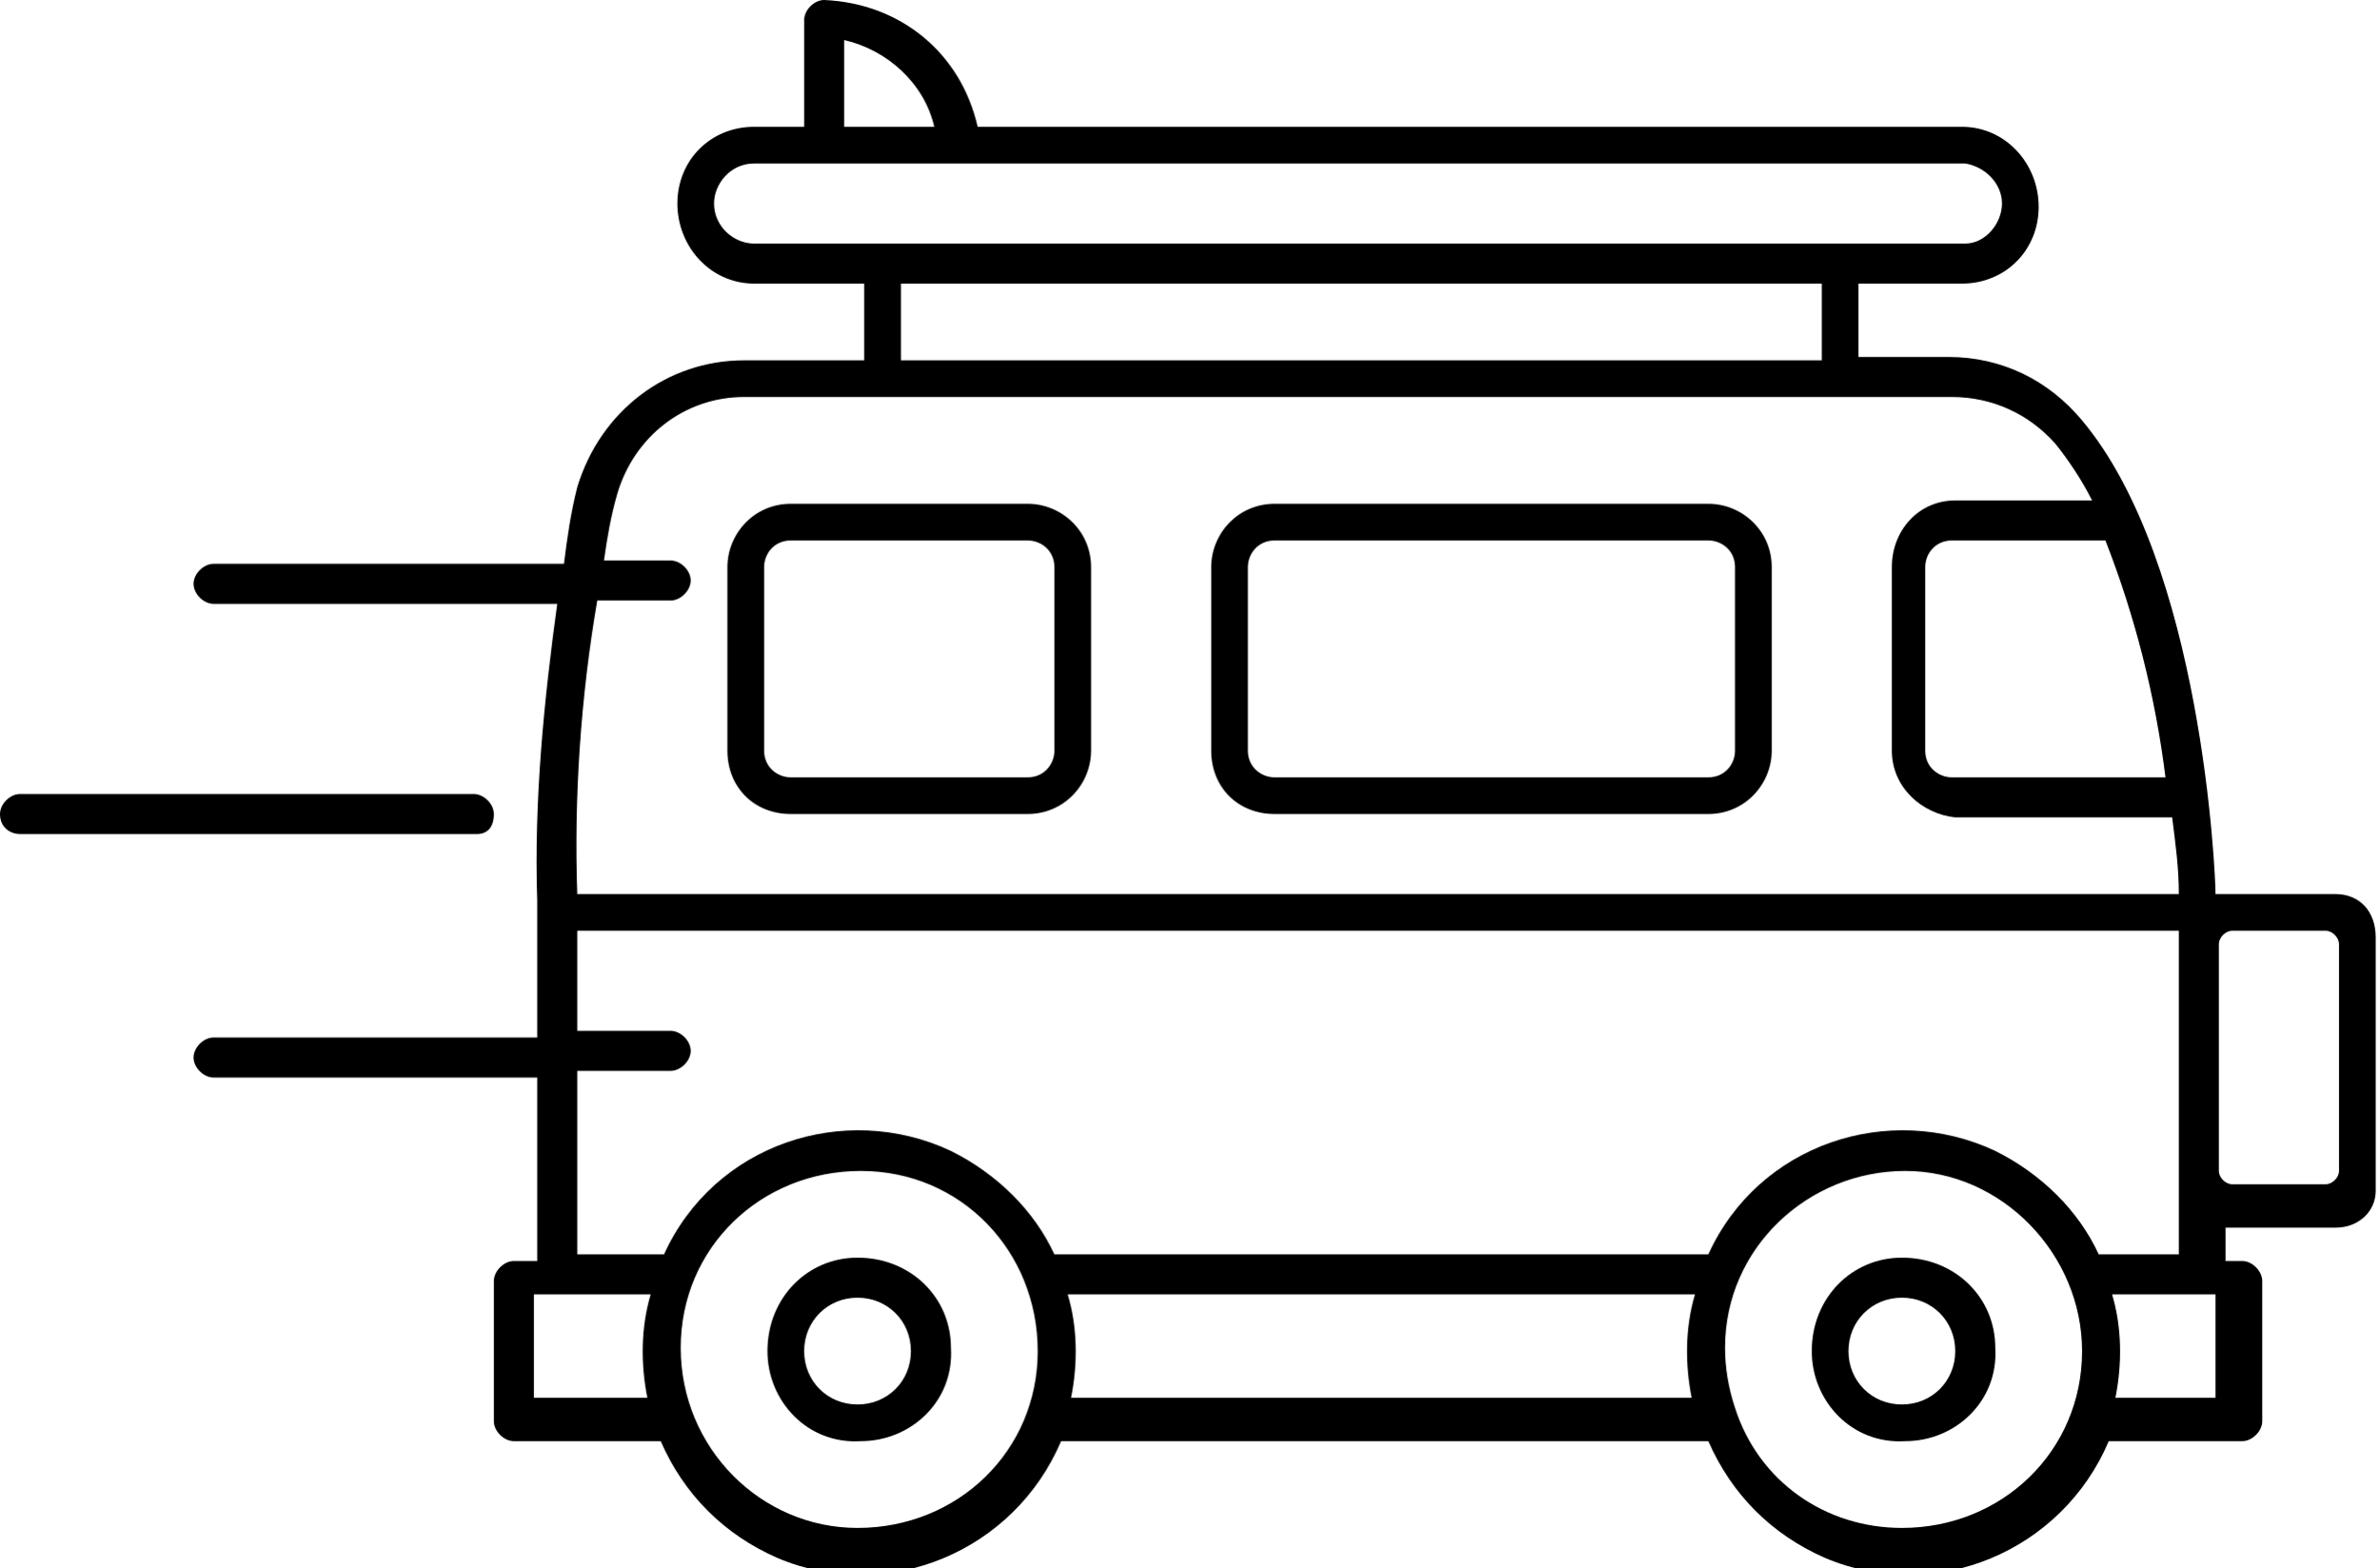
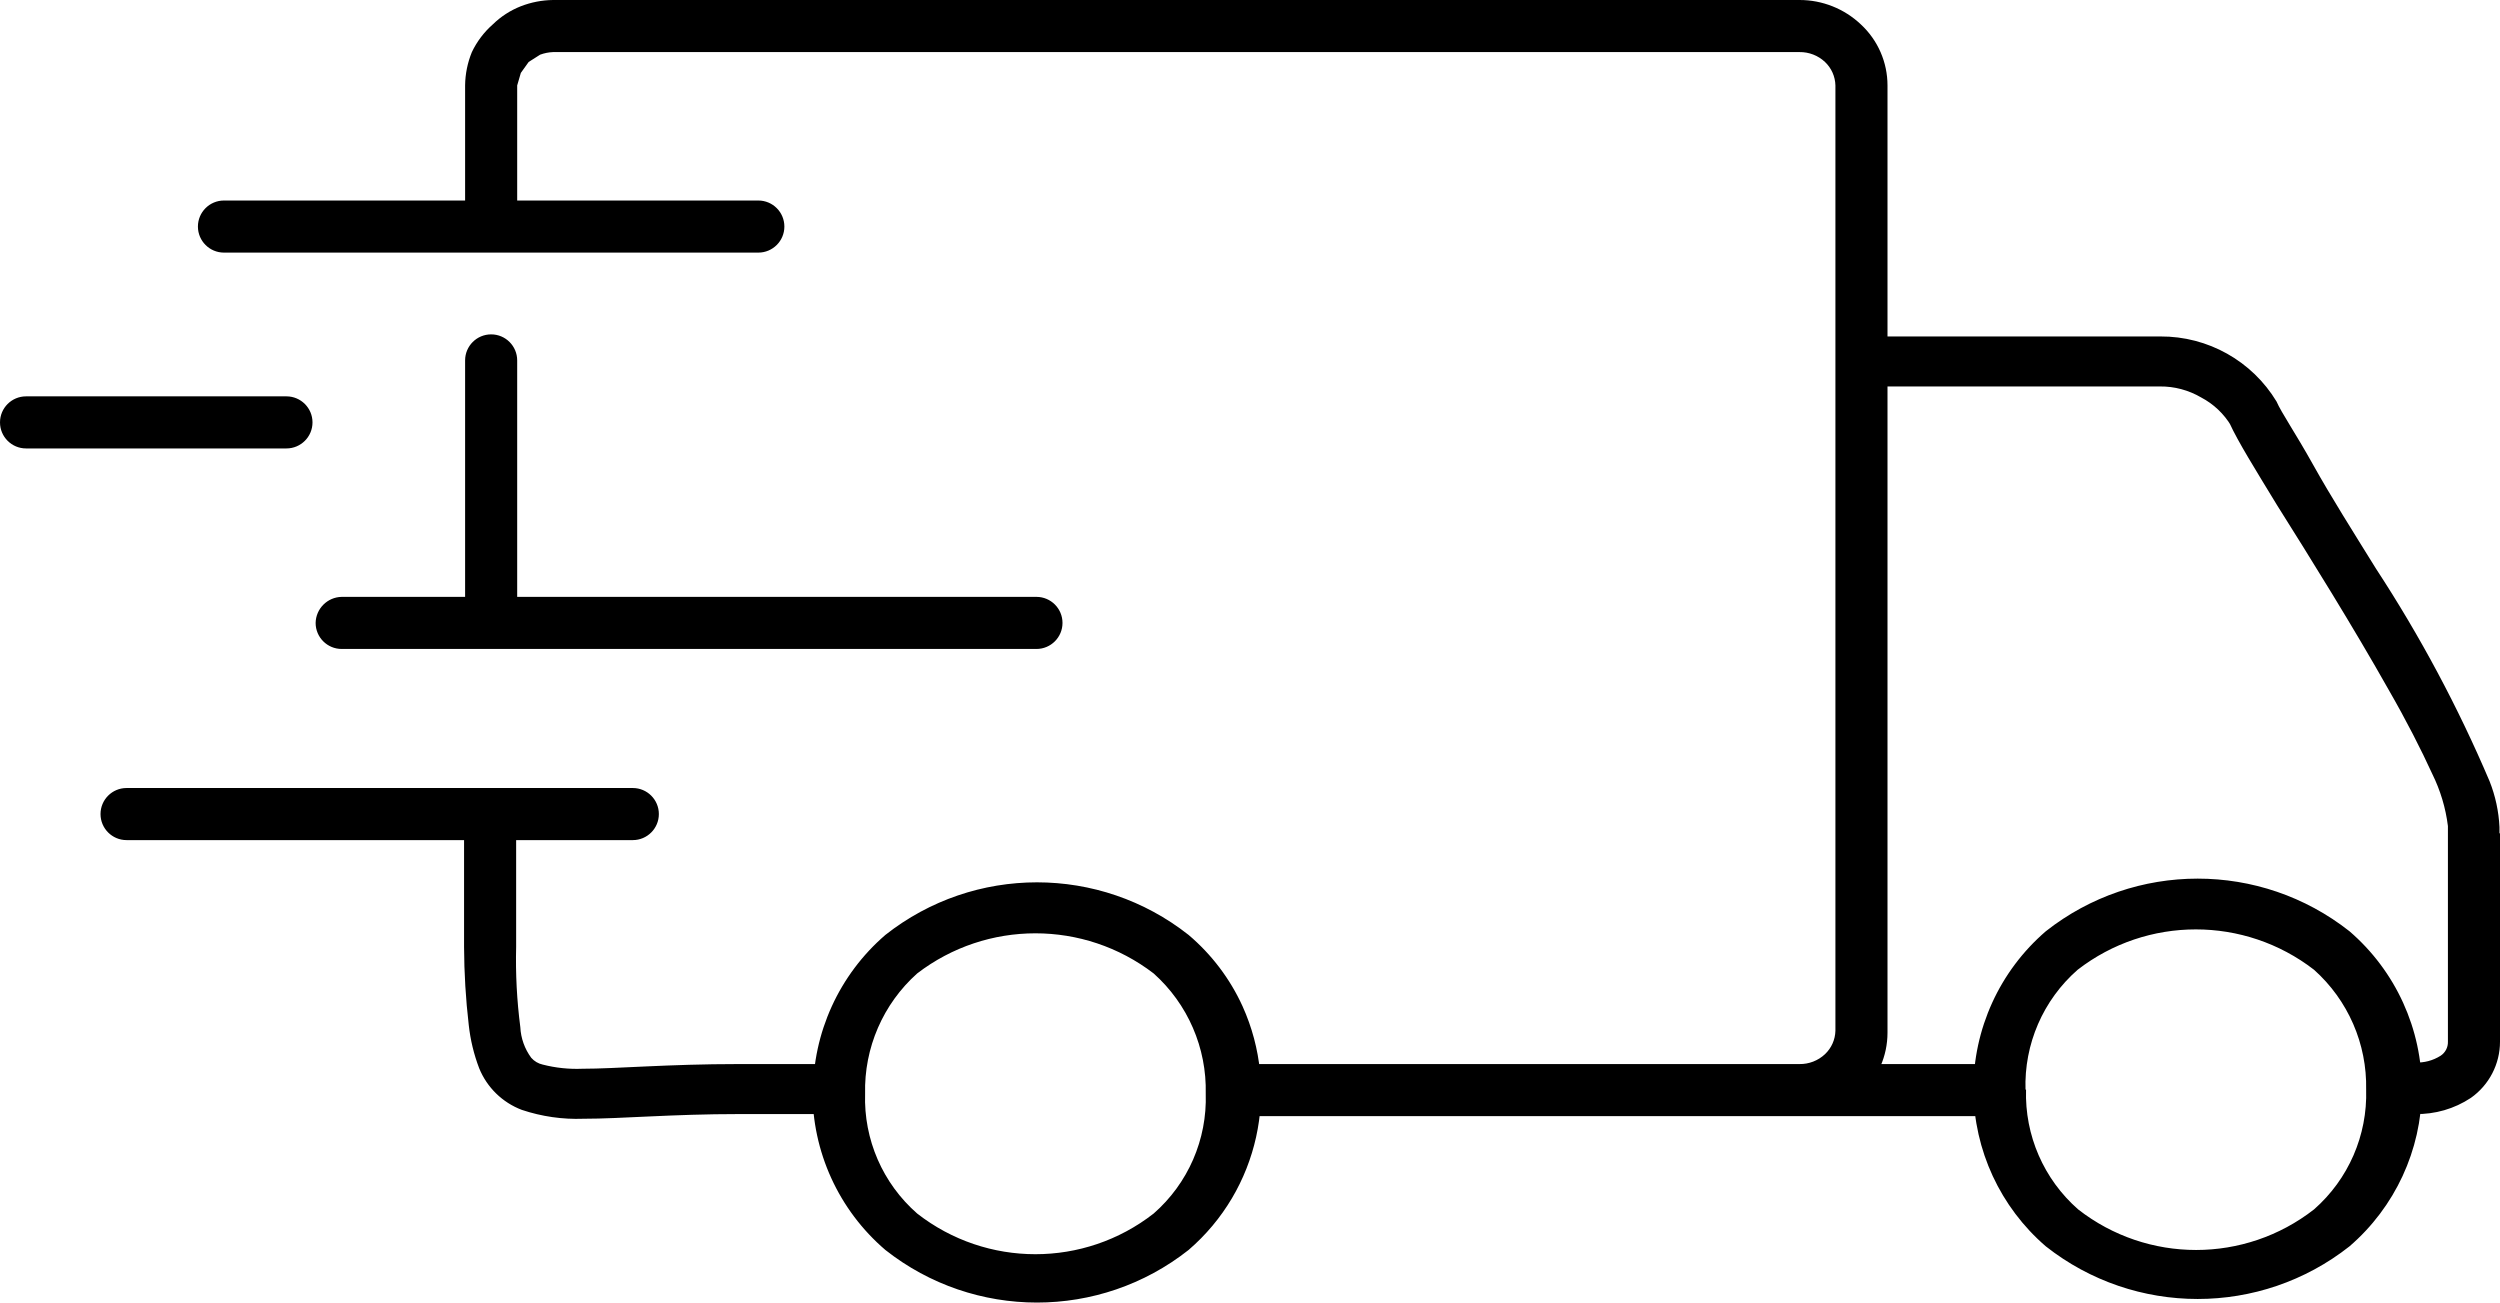
- <svg xmlns="http://www.w3.org/2000/svg" viewBox="0 0 71.3 47">
-   <path d="M25.7 37.7c-1.5 0-2.7 1.2-2.7 2.8 0 1.5 1.2 2.8 2.8 2.7 1.5 0 2.8-1.2 2.7-2.8 0-1.5-1.2-2.7-2.8-2.7zm0 4.4c-.9 0-1.6-.7-1.6-1.6 0-.9.7-1.6 1.6-1.6.9 0 1.6.7 1.6 1.6 0 .9-.7 1.6-1.6 1.6zM57 37.7c-1.5 0-2.7 1.2-2.7 2.8 0 1.5 1.2 2.8 2.8 2.7 1.5 0 2.8-1.2 2.7-2.8 0-1.5-1.2-2.7-2.8-2.7zm0 4.4c-.9 0-1.6-.7-1.6-1.6 0-.9.7-1.6 1.6-1.6.9 0 1.6.7 1.6 1.6 0 .9-.7 1.6-1.6 1.6zM38.2 24.4h13c1.1 0 1.9-.9 1.9-1.9V17c0-1.1-.9-1.9-1.9-1.9h-13c-1.1 0-1.9.9-1.9 1.9v5.5c0 1.1.8 1.9 1.9 1.9zm-.8-7.4c0-.4.3-.8.8-.8h13c.4 0 .8.3.8.8v5.5c0 .4-.3.8-.8.8h-13c-.4 0-.8-.3-.8-.8V17z" />
-   <path d="M70 26.8h-3.6c0-.6-.4-9.9-4-14.2-1-1.2-2.4-1.9-4-1.9h-2.7V8.5h3.1c1.3 0 2.3-1 2.3-2.3 0-1.3-1-2.4-2.3-2.4H29.3C28.8 1.6 27 .1 24.7 0c-.3 0-.6.3-.6.6v3.2h-1.5c-1.3 0-2.3 1-2.3 2.3 0 1.3 1 2.4 2.3 2.4h3.3v2.3h-3.6c-2.3 0-4.3 1.5-5 3.8-.2.8-.3 1.5-.4 2.3H6.4c-.3 0-.6.3-.6.6s.3.6.6.6h10.3c-.4 2.9-.7 5.9-.6 8.9v4.1H6.4c-.3 0-.6.3-.6.6s.3.6.6.6h9.7v5.5h-.7c-.3 0-.6.3-.6.6v4.2c0 .3.3.6.6.6h4.4c.7 1.6 1.9 2.8 3.5 3.5 3.3 1.4 7.1-.2 8.5-3.5h19.4c.7 1.6 1.9 2.8 3.5 3.5 3.3 1.4 7.1-.2 8.5-3.5h4c.3 0 .6-.3.6-.6v-4.2c0-.3-.3-.6-.6-.6h-.5v-1H70c.7 0 1.2-.5 1.2-1.1v-7.6c0-.8-.5-1.3-1.2-1.3zm-5.1-3.5h-6.4c-.4 0-.8-.3-.8-.8V17c0-.4.3-.8.8-.8h4.6c.9 2.3 1.5 4.7 1.8 7.1zM25.3 1.2c1.3.3 2.4 1.3 2.7 2.6h-2.7V1.2zm-2.7 6.1c-.6 0-1.2-.5-1.2-1.2 0-.6.5-1.2 1.2-1.2h36.3c.6.1 1.1.6 1.1 1.2s-.5 1.2-1.1 1.2H22.6zm32 1.2v2.3H27V8.5h27.6zm-34.5 8.3h-2c.1-.7.2-1.3.4-2 .5-1.7 2-2.9 3.8-2.9h36.2c1.2 0 2.3.5 3.1 1.4.4.5.8 1.1 1.1 1.7h-4.1c-1.1 0-1.9.9-1.9 2v5.5c0 1.1.9 1.9 1.9 2h6.5c.1.8.2 1.5.2 2.3h-48c-.1-2.9.1-5.9.6-8.8h2.2c.3 0 .6-.3.6-.6s-.3-.6-.6-.6zm-.7 25.1H16v-3.1h3.5c-.3 1-.3 2.1-.1 3.1zm6.3 3.9c-2.9 0-5.3-2.4-5.3-5.4 0-3 2.4-5.3 5.4-5.3 3 0 5.3 2.4 5.3 5.4s-2.4 5.3-5.4 5.3zm25-3.9H32.1c.2-1 .2-2.1-.1-3.1h18.8c-.3 1-.3 2.1-.1 3.1zm6.3 3.9c-2.3 0-4.3-1.4-5-3.6-.2-.6-.3-1.2-.3-1.8 0-3 2.5-5.3 5.4-5.3s5.3 2.5 5.3 5.4c0 3-2.4 5.3-5.4 5.3zm5.9-8.2c-.6-1.3-1.7-2.4-3.1-3.1-3.2-1.5-7.1-.2-8.6 3.1H31.6c-.6-1.3-1.7-2.4-3.1-3.1-3.2-1.5-7.1-.2-8.6 3.1h-2.6v-5.5h2.8c.3 0 .6-.3.6-.6s-.3-.6-.6-.6h-2.8v-3h48v9.7h-2.4zm.5 4.3c.2-1 .2-2.1-.1-3.1h3.1v3.1h-3zm6.7-6.8c0 .2-.2.4-.4.4h-2.8c-.2 0-.4-.2-.4-.4v-6.8c0-.2.2-.4.4-.4h2.8c.2 0 .4.2.4.4v6.8z" />
-   <path d="M23.7 24.4h7.1c1.1 0 1.9-.9 1.9-1.9V17c0-1.1-.9-1.9-1.9-1.9h-7.1c-1.1 0-1.9.9-1.9 1.9v5.5c0 1.1.8 1.9 1.9 1.9zm-.8-7.4c0-.4.3-.8.8-.8h7.1c.4 0 .8.3.8.8v5.5c0 .4-.3.8-.8.8h-7.1c-.4 0-.8-.3-.8-.8V17zm-8.1 7.4c0-.3-.3-.6-.6-.6H.6c-.3 0-.6.3-.6.6 0 .4.3.6.6.6h13.7c.3 0 .5-.2.5-.6z" />
+ <svg xmlns="http://www.w3.org/2000/svg" viewBox="0 0 48 25">
+   <path d="M4.3 4.85h10.26a.5.5 0 0 0 0-1H4.3a.5.5 0 1 0 0 1Zm5.63-.5V1.64L10 1.4l.15-.21.22-.14a.81.81 0 0 1 .25-.05h23.93a.7.7 0 0 1 .49.19.64.64 0 0 1 .2.45v18.15a.64.64 0 0 1-.2.45.7.7 0 0 1-.49.19.5.5 0 0 0 0 1 1.71 1.71 0 0 0 1.18-.43 1.6 1.6 0 0 0 .51-1.17V1.64a1.596 1.596 0 0 0-.51-1.17A1.71 1.71 0 0 0 34.55 0H10.62a1.77 1.77 0 0 0-.62.12 1.62 1.62 0 0 0-.54.35 1.66 1.66 0 0 0-.4.53 1.74 1.74 0 0 0-.13.64v2.71a.5.5 0 0 0 1 0Zm24.62 16.08H23.8a.5.5 0 0 0 0 1h10.75a.5.5 0 0 0 0-1Zm0 1h3.79a.5.5 0 0 0 0-1h-3.79a.5.5 0 0 0 0 1Zm-18.81-1h-1.56c-1.36 0-2.35.09-3 .09a2.62 2.62 0 0 1-.76-.08.41.41 0 0 1-.22-.13 1.08 1.08 0 0 1-.21-.59 10 10 0 0 1-.08-1.54v-2.5a.52.52 0 0 0-.49-.51.5.5 0 0 0-.51.5v2.51c.002.501.032 1.002.09 1.5.031.284.098.563.2.83a1.43 1.43 0 0 0 .82.8c.38.127.78.185 1.18.17.74 0 1.69-.09 3-.09h1.51a.5.5 0 0 0 .05-1l-.02.04Zm-3.59-5.3H2.43a.5.5 0 0 0 0 1h9.72a.5.5 0 0 0 0-1Zm7.75-3.67H6.56a.51.51 0 0 0-.5.5.5.5 0 0 0 .5.5H19.9a.5.5 0 0 0 0-1ZM5.51 7.61H.5a.5.5 0 1 0 0 1h5a.5.5 0 1 0 0-1h.01Zm3.42-.69v5a.5.5 0 0 0 1 0v-5a.5.5 0 0 0-1 0Zm26.81.5h5.73c.278-.003.55.07.79.21.24.126.442.316.58.55l.43-.26-.46.21c.16.35.49.88.91 1.57.63 1 1.47 2.35 2.14 3.54.34.59.63 1.16.84 1.62.155.314.257.652.3 1V20a.31.31 0 0 1-.14.27.84.84 0 0 1-.49.13h-.15a.5.5 0 0 0-.14.99c.096.01.194.01.29 0 .38.007.753-.1 1.07-.31A1.32 1.32 0 0 0 48 20v-4h-.5l.49.09v-.21a2.741 2.741 0 0 0-.19-.88 26.09 26.09 0 0 0-2.18-4.08c-.44-.71-.87-1.39-1.21-2-.34-.61-.61-1-.7-1.21a2.59 2.59 0 0 0-2.23-1.25h-5.74a.5.5 0 0 0 0 1v-.04ZM16.1 20.93h-.5A3.998 3.998 0 0 0 17 24a4.7 4.7 0 0 0 5.82 0 4.001 4.001 0 0 0 1.037-4.68 3.93 3.93 0 0 0-1.037-1.37 4.7 4.7 0 0 0-5.82 0A4 4 0 0 0 15.61 21h1a3 3 0 0 1 1-2.31 3.73 3.73 0 0 1 4.54 0 3 3 0 0 1 1 2.31 2.93 2.93 0 0 1-1 2.3 3.69 3.69 0 0 1-4.54 0 2.93 2.93 0 0 1-1-2.3l-.51-.07Zm22.29 0h-.5a4.002 4.002 0 0 0 1.39 3 4.71 4.71 0 0 0 5.83 0 4.001 4.001 0 0 0 1.39-3 4 4 0 0 0-1.39-3.05 4.71 4.71 0 0 0-5.83 0 4 4 0 0 0-1.39 3.05h1a2.939 2.939 0 0 1 1-2.31 3.71 3.71 0 0 1 4.54 0 3 3 0 0 1 1 2.3 2.942 2.942 0 0 1-1 2.3 3.68 3.68 0 0 1-4.53 0 2.94 2.94 0 0 1-1-2.3l-.51.01Z" />
</svg>
